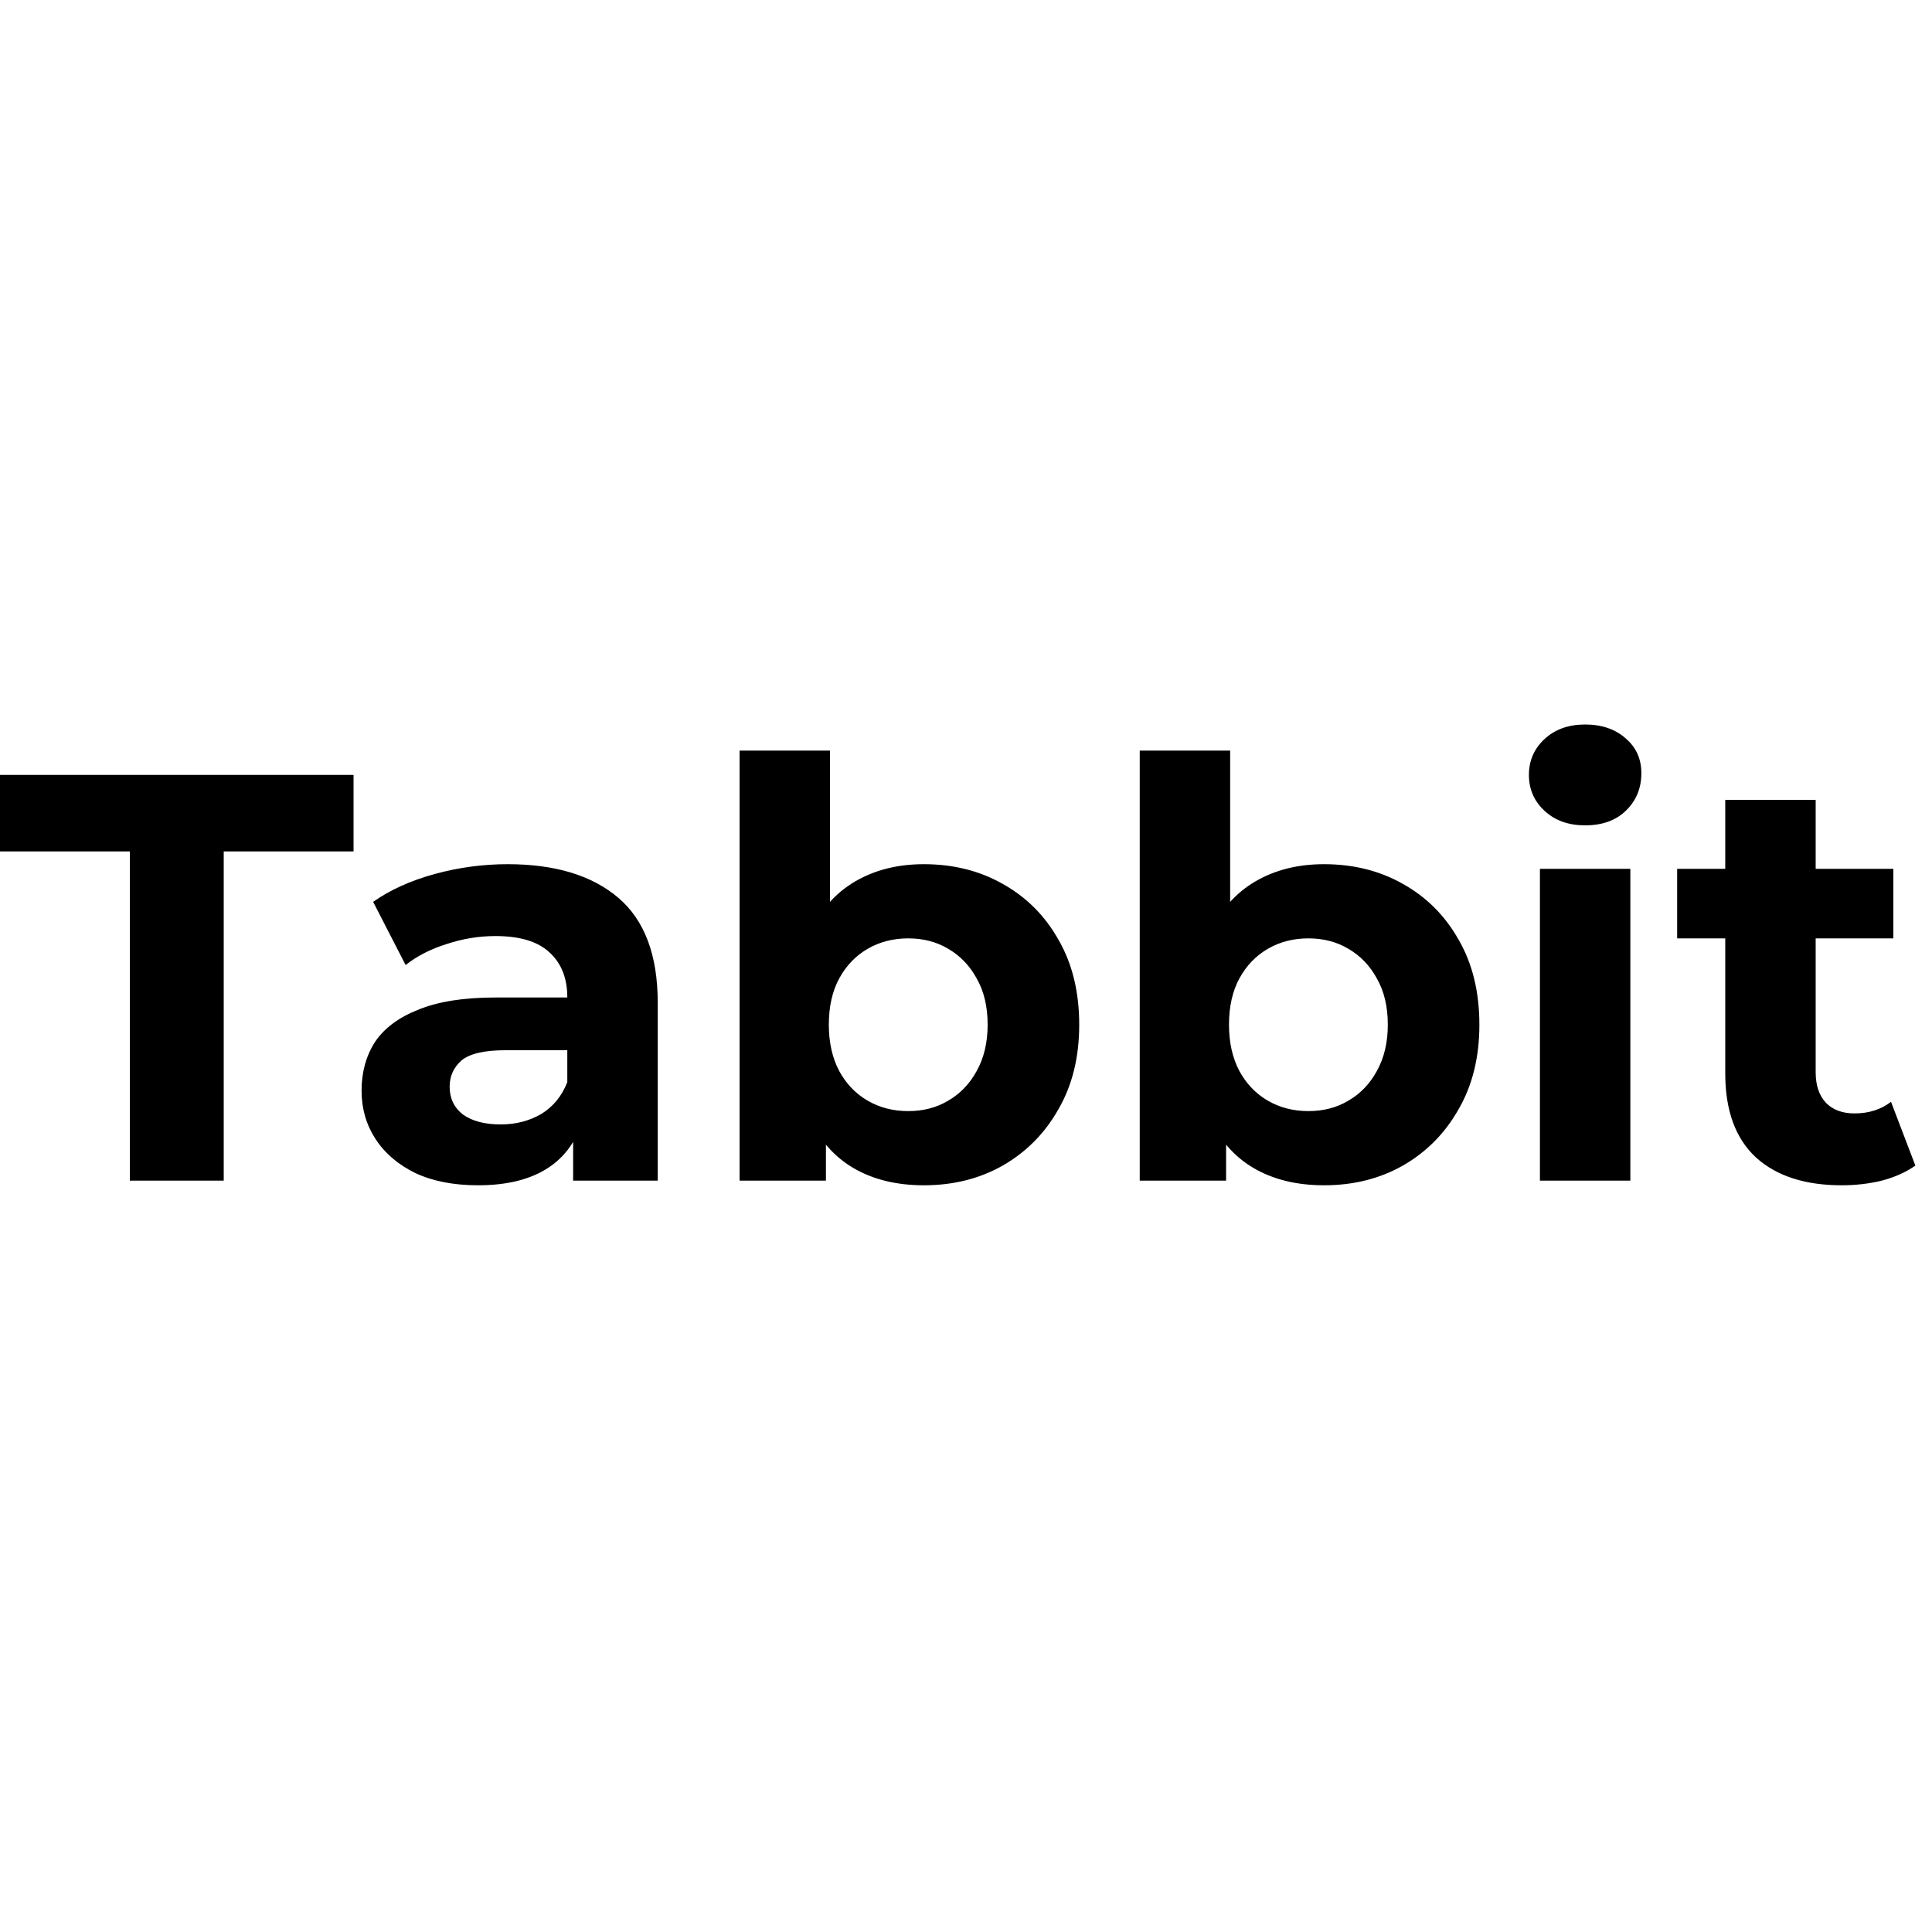
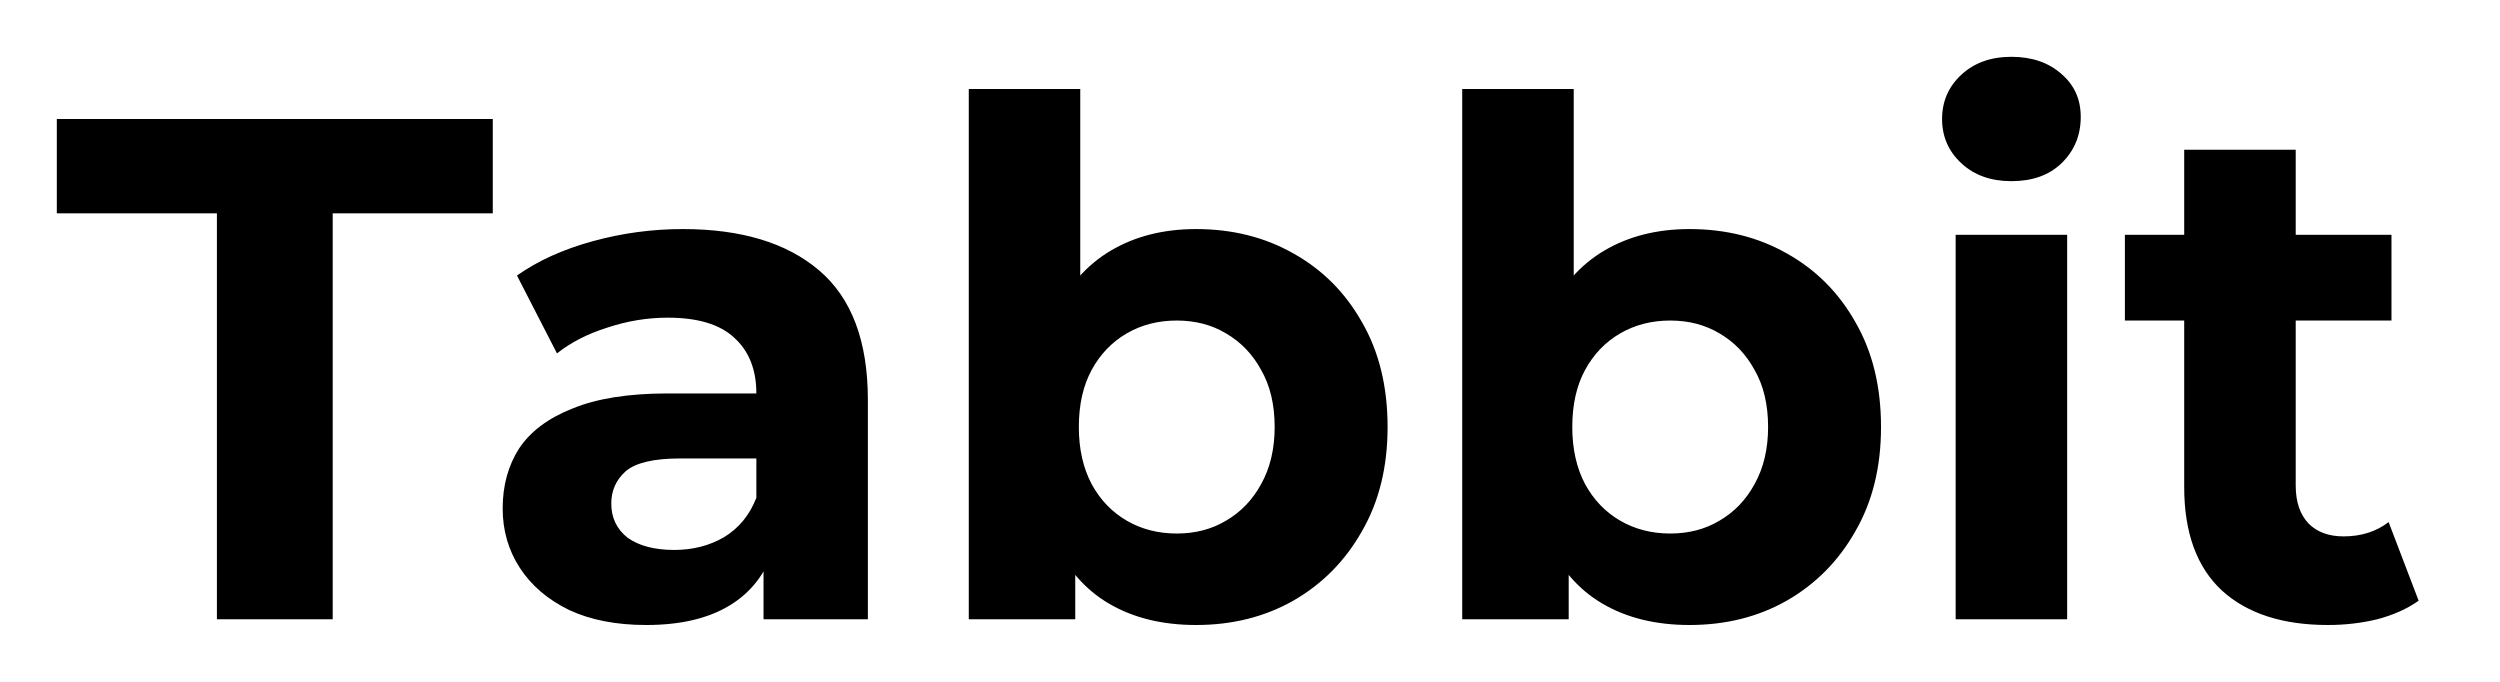
- <svg xmlns="http://www.w3.org/2000/svg" fill="currentColor" height="1em" style="flex:none;line-height:1" viewBox="0 0 96 24" width="1em">
-   <g transform="scale(1.2)">
-     <path d="M5.376 18.888V5.256H-0V2.088H14.64V5.256H9.264V18.888H5.376ZM23.732 18.888V16.368L23.491 15.816V11.304C23.491 10.504 23.244 9.88 22.747 9.432C22.267 8.984 21.523 8.76 20.515 8.76C19.828 8.76 19.148 8.872 18.476 9.096C17.82 9.304 17.259 9.592 16.796 9.96L15.451 7.344C16.155 6.848 17.003 6.464 17.995 6.192C18.988 5.92 19.995 5.784 21.02 5.784C22.988 5.784 24.515 6.248 25.604 7.176C26.692 8.104 27.235 9.552 27.235 11.52V18.888H23.732ZM19.796 19.08C18.788 19.08 17.924 18.912 17.203 18.576C16.483 18.224 15.931 17.752 15.547 17.16C15.164 16.568 14.972 15.904 14.972 15.168C14.972 14.4 15.155 13.728 15.524 13.152C15.908 12.576 16.508 12.128 17.323 11.808C18.14 11.472 19.203 11.304 20.515 11.304H23.948V13.488H20.924C20.044 13.488 19.436 13.632 19.099 13.92C18.779 14.208 18.619 14.568 18.619 15C18.619 15.48 18.803 15.864 19.172 16.152C19.555 16.424 20.076 16.56 20.732 16.56C21.355 16.56 21.916 16.416 22.412 16.128C22.907 15.824 23.267 15.384 23.491 14.808L24.067 16.536C23.796 17.368 23.299 18 22.579 18.432C21.86 18.864 20.931 19.08 19.796 19.08ZM38.256 19.08C37.12 19.08 36.144 18.84 35.328 18.36C34.512 17.88 33.888 17.152 33.456 16.176C33.024 15.184 32.808 13.936 32.808 12.432C32.808 10.912 33.032 9.664 33.48 8.688C33.944 7.712 34.584 6.984 35.4 6.504C36.216 6.024 37.168 5.784 38.256 5.784C39.472 5.784 40.56 6.056 41.52 6.6C42.496 7.144 43.264 7.912 43.824 8.904C44.4 9.896 44.688 11.072 44.688 12.432C44.688 13.776 44.4 14.944 43.824 15.936C43.264 16.928 42.496 17.704 41.52 18.264C40.56 18.808 39.472 19.08 38.256 19.08ZM30.624 18.888V1.08H34.368V8.592L34.128 12.408L34.2 16.248V18.888H30.624ZM37.608 16.008C38.232 16.008 38.784 15.864 39.264 15.576C39.76 15.288 40.152 14.88 40.44 14.352C40.744 13.808 40.896 13.168 40.896 12.432C40.896 11.68 40.744 11.04 40.44 10.512C40.152 9.984 39.76 9.576 39.264 9.288C38.784 9 38.232 8.856 37.608 8.856C36.984 8.856 36.424 9 35.928 9.288C35.432 9.576 35.04 9.984 34.752 10.512C34.464 11.04 34.32 11.68 34.32 12.432C34.32 13.168 34.464 13.808 34.752 14.352C35.04 14.88 35.432 15.288 35.928 15.576C36.424 15.864 36.984 16.008 37.608 16.008ZM54.826 19.08C53.69 19.08 52.714 18.84 51.898 18.36C51.082 17.88 50.458 17.152 50.026 16.176C49.594 15.184 49.378 13.936 49.378 12.432C49.378 10.912 49.602 9.664 50.05 8.688C50.514 7.712 51.154 6.984 51.97 6.504C52.786 6.024 53.738 5.784 54.826 5.784C56.042 5.784 57.13 6.056 58.09 6.6C59.066 7.144 59.834 7.912 60.394 8.904C60.97 9.896 61.258 11.072 61.258 12.432C61.258 13.776 60.97 14.944 60.394 15.936C59.834 16.928 59.066 17.704 58.09 18.264C57.13 18.808 56.042 19.08 54.826 19.08ZM47.194 18.888V1.08H50.938V8.592L50.698 12.408L50.77 16.248V18.888H47.194ZM54.178 16.008C54.802 16.008 55.354 15.864 55.834 15.576C56.33 15.288 56.722 14.88 57.01 14.352C57.314 13.808 57.466 13.168 57.466 12.432C57.466 11.68 57.314 11.04 57.01 10.512C56.722 9.984 56.33 9.576 55.834 9.288C55.354 9 54.802 8.856 54.178 8.856C53.554 8.856 52.994 9 52.498 9.288C52.002 9.576 51.61 9.984 51.322 10.512C51.034 11.04 50.89 11.68 50.89 12.432C50.89 13.168 51.034 13.808 51.322 14.352C51.61 14.88 52.002 15.288 52.498 15.576C52.994 15.864 53.554 16.008 54.178 16.008ZM63.765 18.888V5.976H67.509V18.888H63.765ZM65.637 4.176C64.949 4.176 64.389 3.976 63.957 3.576C63.525 3.176 63.309 2.68 63.309 2.088C63.309 1.496 63.525 1 63.957 0.6C64.389 0.2 64.949 6.00815e-05 65.637 6.00815e-05C66.325 6.00815e-05 66.885 0.192 67.317 0.576C67.749 0.944 67.965 1.424 67.965 2.016C67.965 2.64 67.749 3.16 67.317 3.576C66.901 3.976 66.341 4.176 65.637 4.176ZM76.263 19.08C74.743 19.08 73.559 18.696 72.711 17.928C71.863 17.144 71.439 15.984 71.439 14.448V3.12H75.183V14.4C75.183 14.944 75.327 15.368 75.615 15.672C75.903 15.96 76.295 16.104 76.791 16.104C77.383 16.104 77.887 15.944 78.303 15.624L79.311 18.264C78.927 18.536 78.463 18.744 77.919 18.888C77.391 19.016 76.839 19.08 76.263 19.08ZM69.447 8.856V5.976H78.399V8.856H69.447Z" />
-   </g>
+ <svg xmlns="http://www.w3.org/2000/svg" fill="currentColor" height="1em" style="flex:none;line-height:1" viewBox="0 0 88 24">
+   <path d="M7.635 21.799V7.509H2V4.189H17.346V7.509H11.711V21.799H7.635ZM26.876 21.799V19.157L26.624 18.579V13.849C26.624 13.011 26.364 12.356 25.844 11.887 25.341 11.417 24.561 11.182 23.505 11.182 22.784 11.182 22.071 11.3 21.367 11.535 20.679 11.753 20.092 12.054 19.606 12.44L18.197 9.698C18.935 9.178 19.824 8.776 20.863 8.491 21.903 8.205 22.96 8.063 24.033 8.063 26.096 8.063 27.698 8.549 28.838 9.522 29.979 10.495 30.549 12.013 30.549 14.075V21.799H26.876ZM22.75 22C21.694 22 20.788 21.824 20.033 21.472 19.278 21.103 18.7 20.608 18.297 19.987 17.895 19.367 17.694 18.671 17.694 17.899 17.694 17.094 17.886 16.39 18.272 15.786 18.675 15.182 19.304 14.713 20.159 14.377 21.014 14.025 22.13 13.849 23.505 13.849H27.102V16.138H23.933C23.01 16.138 22.373 16.289 22.021 16.591 21.685 16.893 21.517 17.27 21.517 17.723 21.517 18.226 21.71 18.629 22.096 18.931 22.499 19.216 23.044 19.358 23.731 19.358 24.385 19.358 24.972 19.208 25.492 18.906 26.012 18.587 26.39 18.126 26.624 17.522L27.228 19.333C26.943 20.205 26.423 20.868 25.668 21.321 24.914 21.774 23.941 22 22.75 22ZM42.101 22C40.91 22 39.887 21.748 39.032 21.245 38.176 20.742 37.522 19.979 37.069 18.956 36.616 17.916 36.39 16.608 36.39 15.031 36.39 13.438 36.625 12.13 37.094 11.107 37.581 10.084 38.252 9.321 39.107 8.818 39.962 8.314 40.96 8.063 42.101 8.063 43.375 8.063 44.516 8.348 45.522 8.918 46.545 9.488 47.35 10.293 47.937 11.333 48.541 12.373 48.843 13.606 48.843 15.031 48.843 16.44 48.541 17.665 47.937 18.704 47.35 19.744 46.545 20.558 45.522 21.145 44.516 21.715 43.375 22 42.101 22ZM34.101 21.799V3.132H38.025V11.006L37.774 15.006 37.849 19.031V21.799H34.101ZM41.422 18.78C42.076 18.78 42.654 18.629 43.157 18.327 43.677 18.025 44.088 17.597 44.39 17.044 44.709 16.474 44.868 15.803 44.868 15.031 44.868 14.243 44.709 13.572 44.39 13.019 44.088 12.465 43.677 12.038 43.157 11.736 42.654 11.434 42.076 11.283 41.422 11.283 40.767 11.283 40.18 11.434 39.66 11.736 39.141 12.038 38.73 12.465 38.428 13.019 38.126 13.572 37.975 14.243 37.975 15.031 37.975 15.803 38.126 16.474 38.428 17.044 38.73 17.597 39.141 18.025 39.66 18.327 40.18 18.629 40.767 18.78 41.422 18.78ZM59.47 22C58.279 22 57.256 21.748 56.401 21.245 55.545 20.742 54.891 19.979 54.439 18.956 53.986 17.916 53.759 16.608 53.759 15.031 53.759 13.438 53.994 12.13 54.464 11.107 54.95 10.084 55.621 9.321 56.476 8.818 57.332 8.314 58.33 8.063 59.47 8.063 60.745 8.063 61.885 8.348 62.891 8.918 63.914 9.488 64.719 10.293 65.306 11.333 65.91 12.373 66.212 13.606 66.212 15.031 66.212 16.44 65.91 17.665 65.306 18.704 64.719 19.744 63.914 20.558 62.891 21.145 61.885 21.715 60.745 22 59.47 22ZM51.47 21.799V3.132H55.395V11.006L55.143 15.006 55.218 19.031V21.799H51.47ZM58.791 18.78C59.445 18.78 60.023 18.629 60.527 18.327 61.047 18.025 61.457 17.597 61.759 17.044 62.078 16.474 62.237 15.803 62.237 15.031 62.237 14.243 62.078 13.572 61.759 13.019 61.457 12.465 61.047 12.038 60.527 11.736 60.023 11.434 59.445 11.283 58.791 11.283 58.137 11.283 57.55 11.434 57.03 11.736 56.51 12.038 56.099 12.465 55.797 13.019 55.495 13.572 55.344 14.243 55.344 15.031 55.344 15.803 55.495 16.474 55.797 17.044 56.099 17.597 56.51 18.025 57.03 18.327 57.55 18.629 58.137 18.78 58.791 18.78ZM68.839 21.799V8.264H72.764V21.799H68.839ZM70.802 6.377C70.08 6.377 69.493 6.168 69.041 5.748 68.588 5.329 68.361 4.809 68.361 4.189 68.361 3.568 68.588 3.048 69.041 2.629 69.493 2.21 70.08 2 70.802 2 71.523 2 72.11 2.201 72.563 2.604 73.015 2.99 73.242 3.493 73.242 4.113 73.242 4.767 73.015 5.312 72.563 5.748 72.126 6.168 71.539 6.377 70.802 6.377ZM81.941 22C80.347 22 79.106 21.597 78.217 20.792 77.329 19.971 76.884 18.755 76.884 17.145V5.27H80.809V17.094C80.809 17.665 80.96 18.109 81.261 18.428 81.563 18.73 81.974 18.881 82.494 18.881 83.115 18.881 83.643 18.713 84.079 18.377L85.136 21.145C84.733 21.43 84.247 21.648 83.677 21.799 83.123 21.933 82.544 22 81.941 22ZM74.796 11.283V8.264H84.18V11.283H74.796Z" />
</svg>
